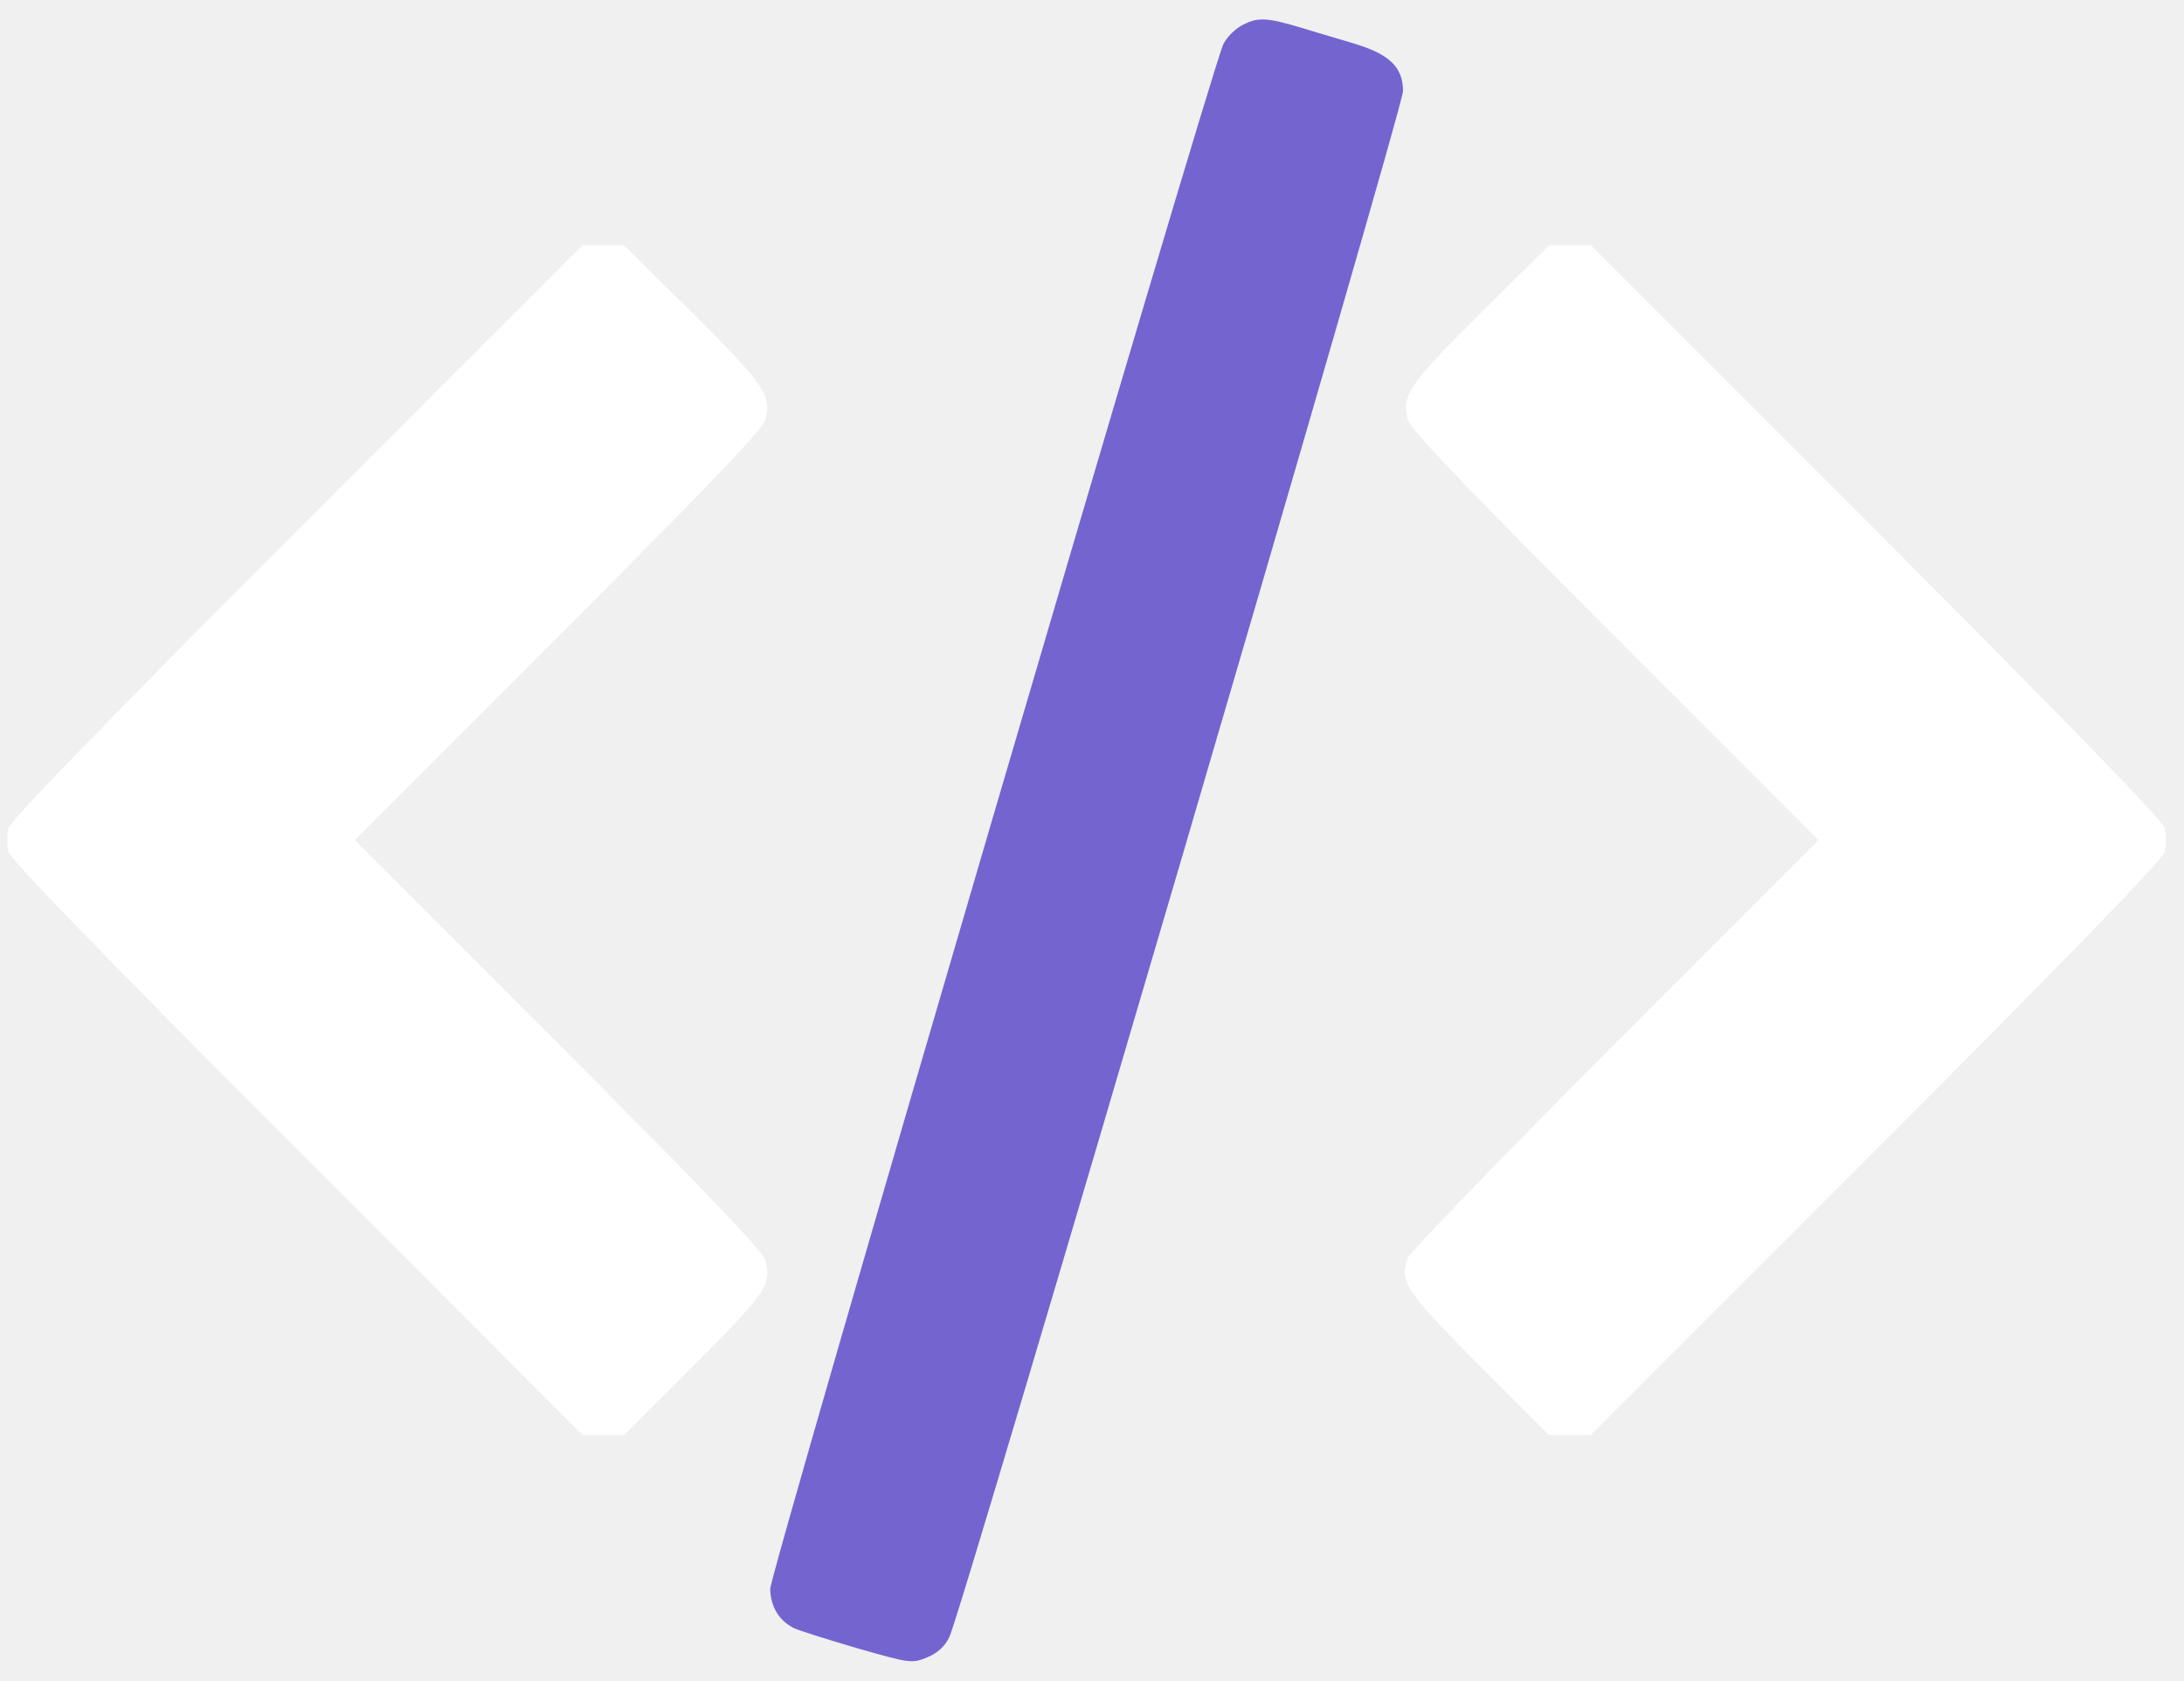
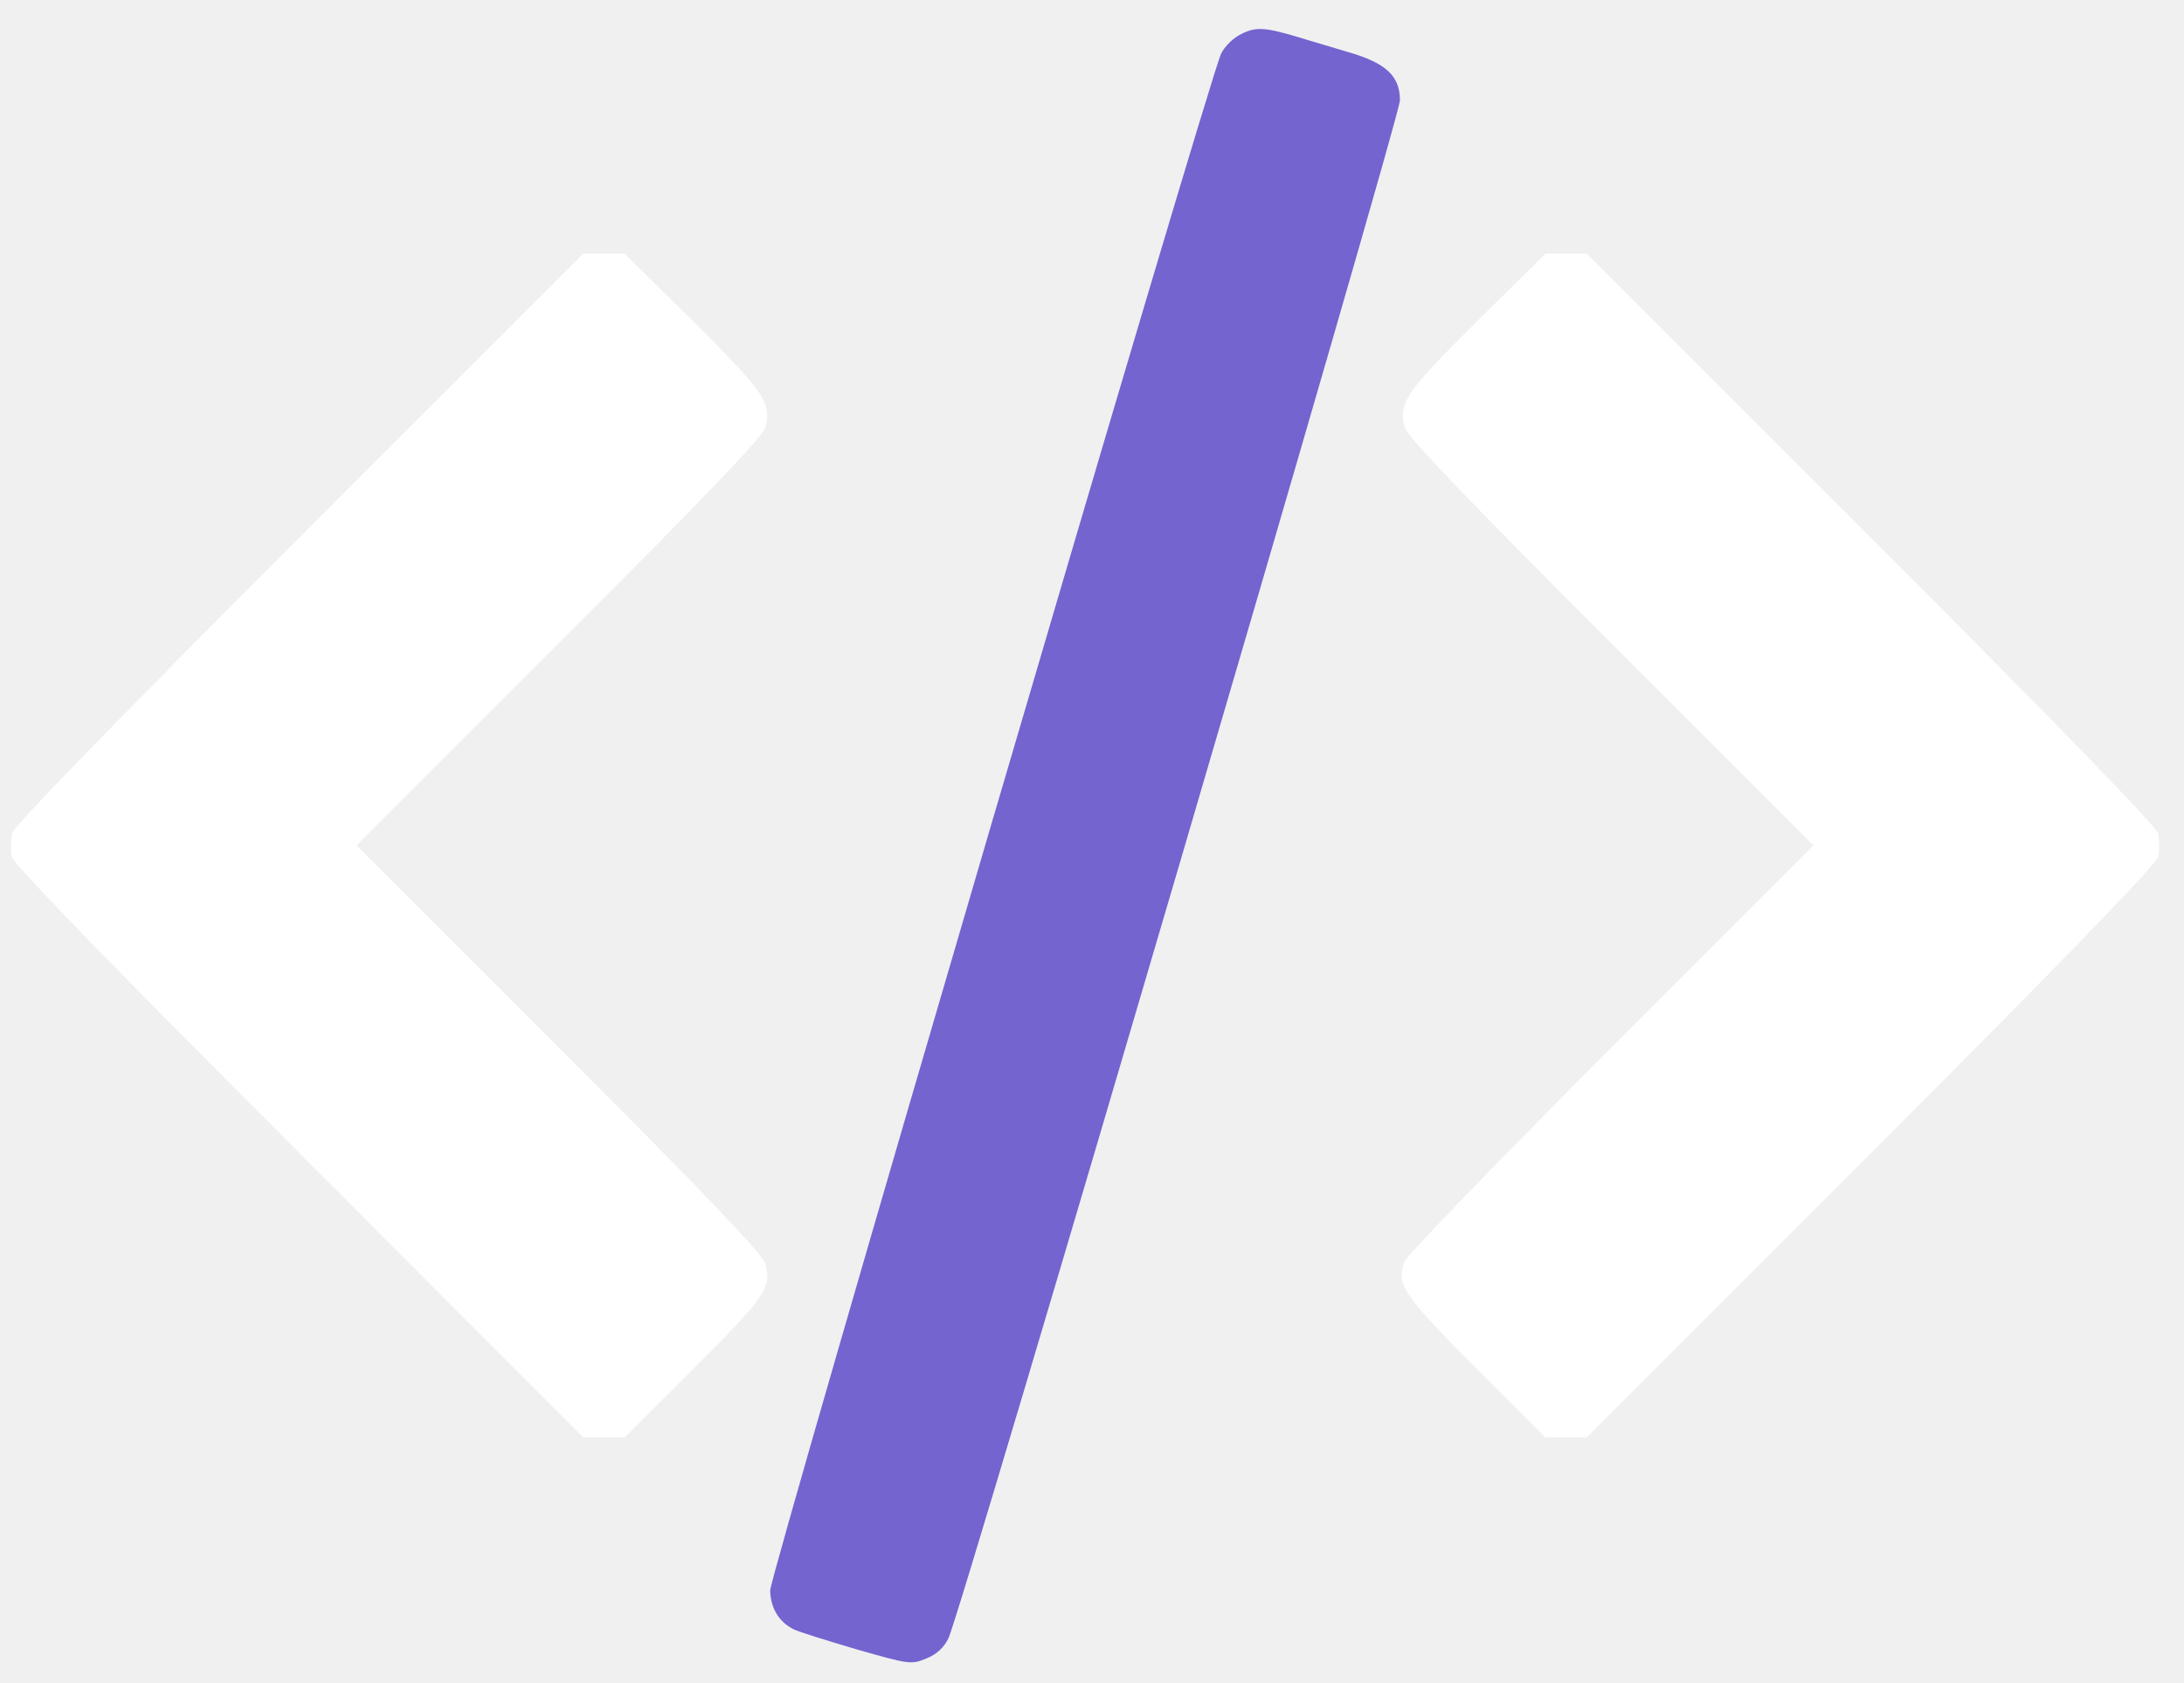
- <svg xmlns="http://www.w3.org/2000/svg" width="91" height="70" viewBox="0 0 91 70" fill="none">
-   <path d="M51.814 1.021C51.48 1.18 51.111 1.549 50.97 1.848C50.408 3.06 32.091 65.516 32.091 66.201C32.109 66.922 32.443 67.502 33.058 67.818C33.252 67.924 34.447 68.293 35.695 68.662C37.91 69.295 37.998 69.312 38.63 69.049C39.07 68.873 39.386 68.574 39.562 68.187C40.124 66.992 58.459 4.502 58.459 3.799C58.459 2.779 57.878 2.234 56.296 1.777C55.611 1.566 54.679 1.303 54.24 1.162C52.834 0.74 52.429 0.705 51.814 1.021Z" fill="#7364D0" />
-   <path d="M12.369 22.115C4.3 30.201 0.433 34.191 0.345 34.508C0.292 34.789 0.292 35.211 0.345 35.474C0.433 35.809 4.3 39.799 12.369 47.867L24.269 59.785H26.009L28.945 56.849C31.968 53.809 32.162 53.527 31.88 52.49C31.775 52.121 29.244 49.467 23.267 43.49L14.777 35L23.267 26.51C29.121 20.656 31.793 17.879 31.88 17.51C32.179 16.49 31.863 16.033 28.875 13.062L25.992 10.215H24.269L12.369 22.115Z" fill="white" />
-   <path d="M61.675 13.062C58.687 16.033 58.371 16.49 58.669 17.51C58.757 17.879 61.429 20.656 67.283 26.51L75.773 35L67.3 43.473C62.642 48.148 58.757 52.156 58.652 52.42C58.3 53.387 58.564 53.791 61.605 56.849L64.54 59.785H66.281L78.181 47.885C86.249 39.799 90.117 35.809 90.205 35.474C90.257 35.211 90.257 34.789 90.205 34.508C90.117 34.191 86.249 30.201 78.181 22.115L66.281 10.215H64.558L61.675 13.062Z" fill="white" />
+ <svg xmlns="http://www.w3.org/2000/svg" width="61" height="47" viewBox="0 0 61 47" fill="none">
+   <path d="M34.668 0.951C34.445 1.057 34.199 1.303 34.105 1.502C33.73 2.312 21.511 43.977 21.511 44.434C21.522 44.915 21.745 45.302 22.156 45.513C22.285 45.583 23.082 45.83 23.915 46.076C25.392 46.498 25.451 46.51 25.873 46.334C26.166 46.217 26.377 46.017 26.494 45.759C26.87 44.962 39.101 3.273 39.101 2.804C39.101 2.124 38.714 1.76 37.658 1.456C37.201 1.315 36.58 1.139 36.286 1.045C35.348 0.764 35.078 0.74 34.668 0.951Z" fill="#7364D0" />
+   <path d="M8.353 15.024C2.971 20.418 0.391 23.08 0.332 23.291C0.297 23.479 0.297 23.76 0.332 23.936C0.391 24.159 2.971 26.821 8.353 32.203L16.292 40.154H17.453L19.412 38.196C21.428 36.167 21.558 35.979 21.37 35.287C21.299 35.041 19.611 33.27 15.624 29.283L9.96 23.619L15.624 17.955C19.529 14.05 21.311 12.197 21.37 11.951C21.569 11.271 21.358 10.966 19.365 8.984L17.441 7.084H16.292L8.353 15.024Z" fill="white" />
+   <path d="M41.247 8.984C39.253 10.966 39.042 11.271 39.241 11.951C39.3 12.197 41.083 14.05 44.988 17.955L50.652 23.619L44.999 29.271C41.892 32.391 39.3 35.065 39.23 35.24C38.995 35.885 39.171 36.155 41.2 38.196L43.158 40.154H44.319L52.258 32.215C57.641 26.821 60.221 24.159 60.279 23.936C60.315 23.76 60.315 23.479 60.279 23.291C60.221 23.08 57.641 20.418 52.258 15.024L44.319 7.084H43.17L41.247 8.984Z" fill="white" />
</svg>
